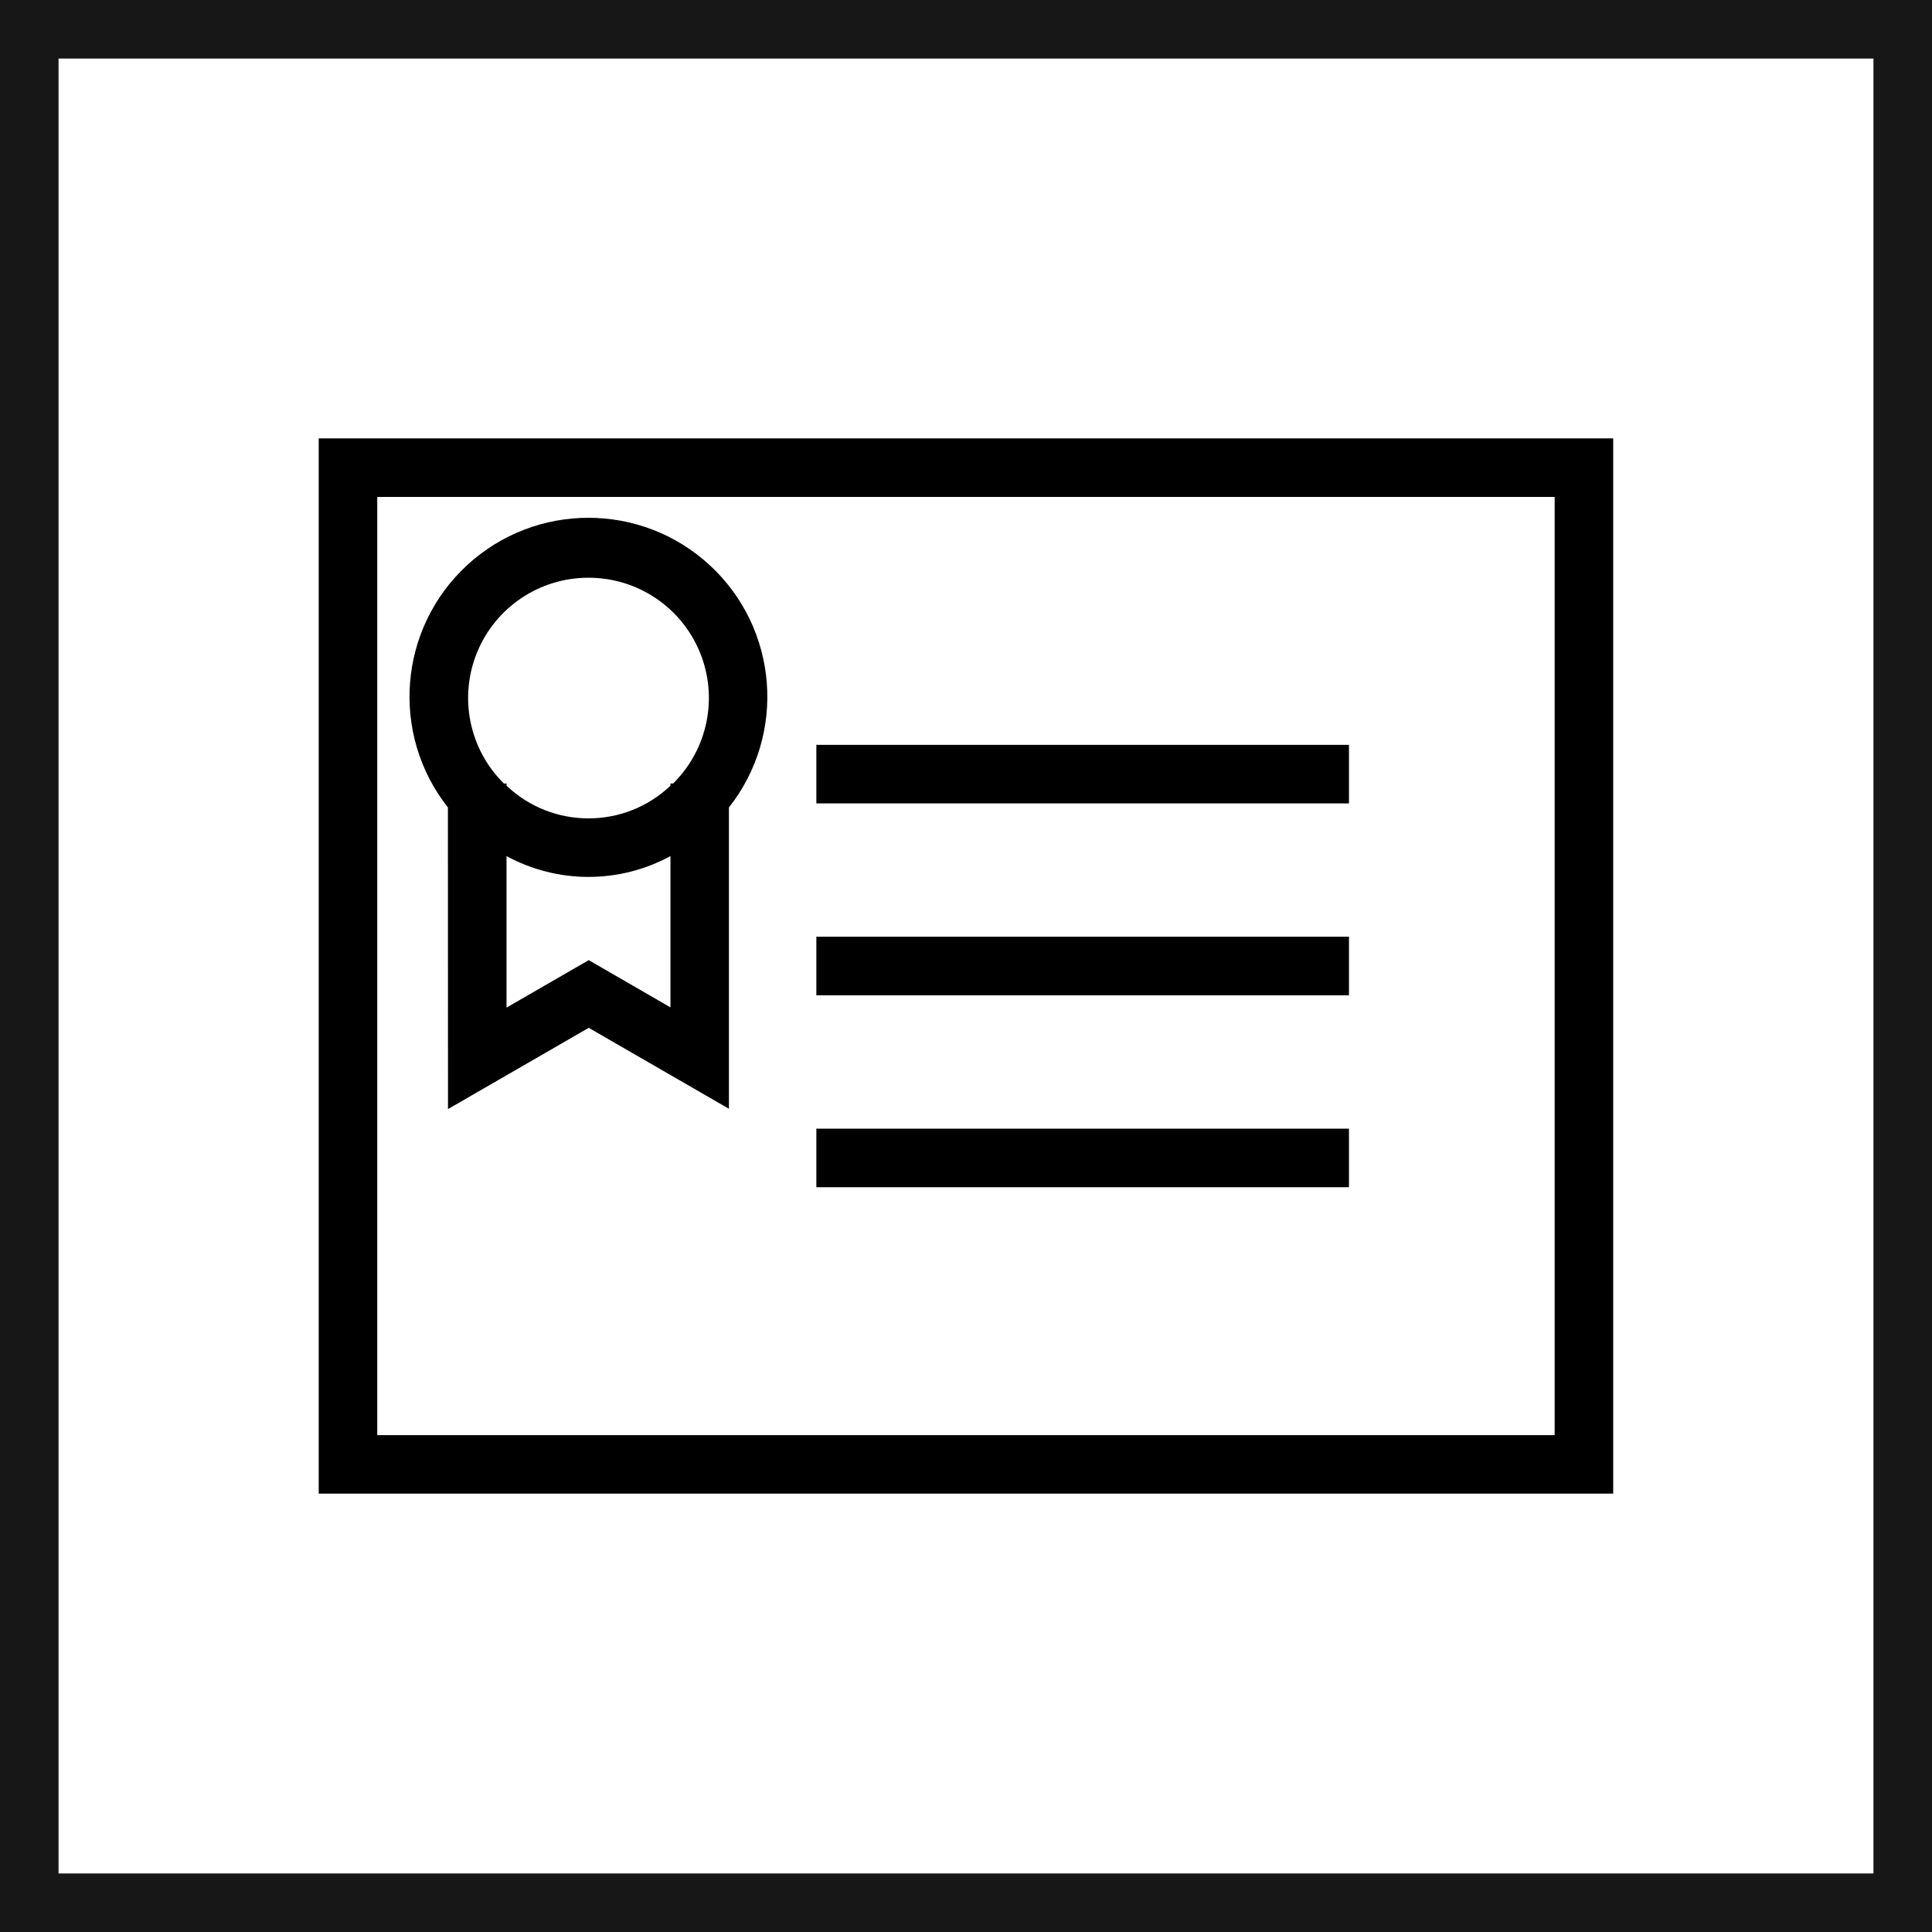
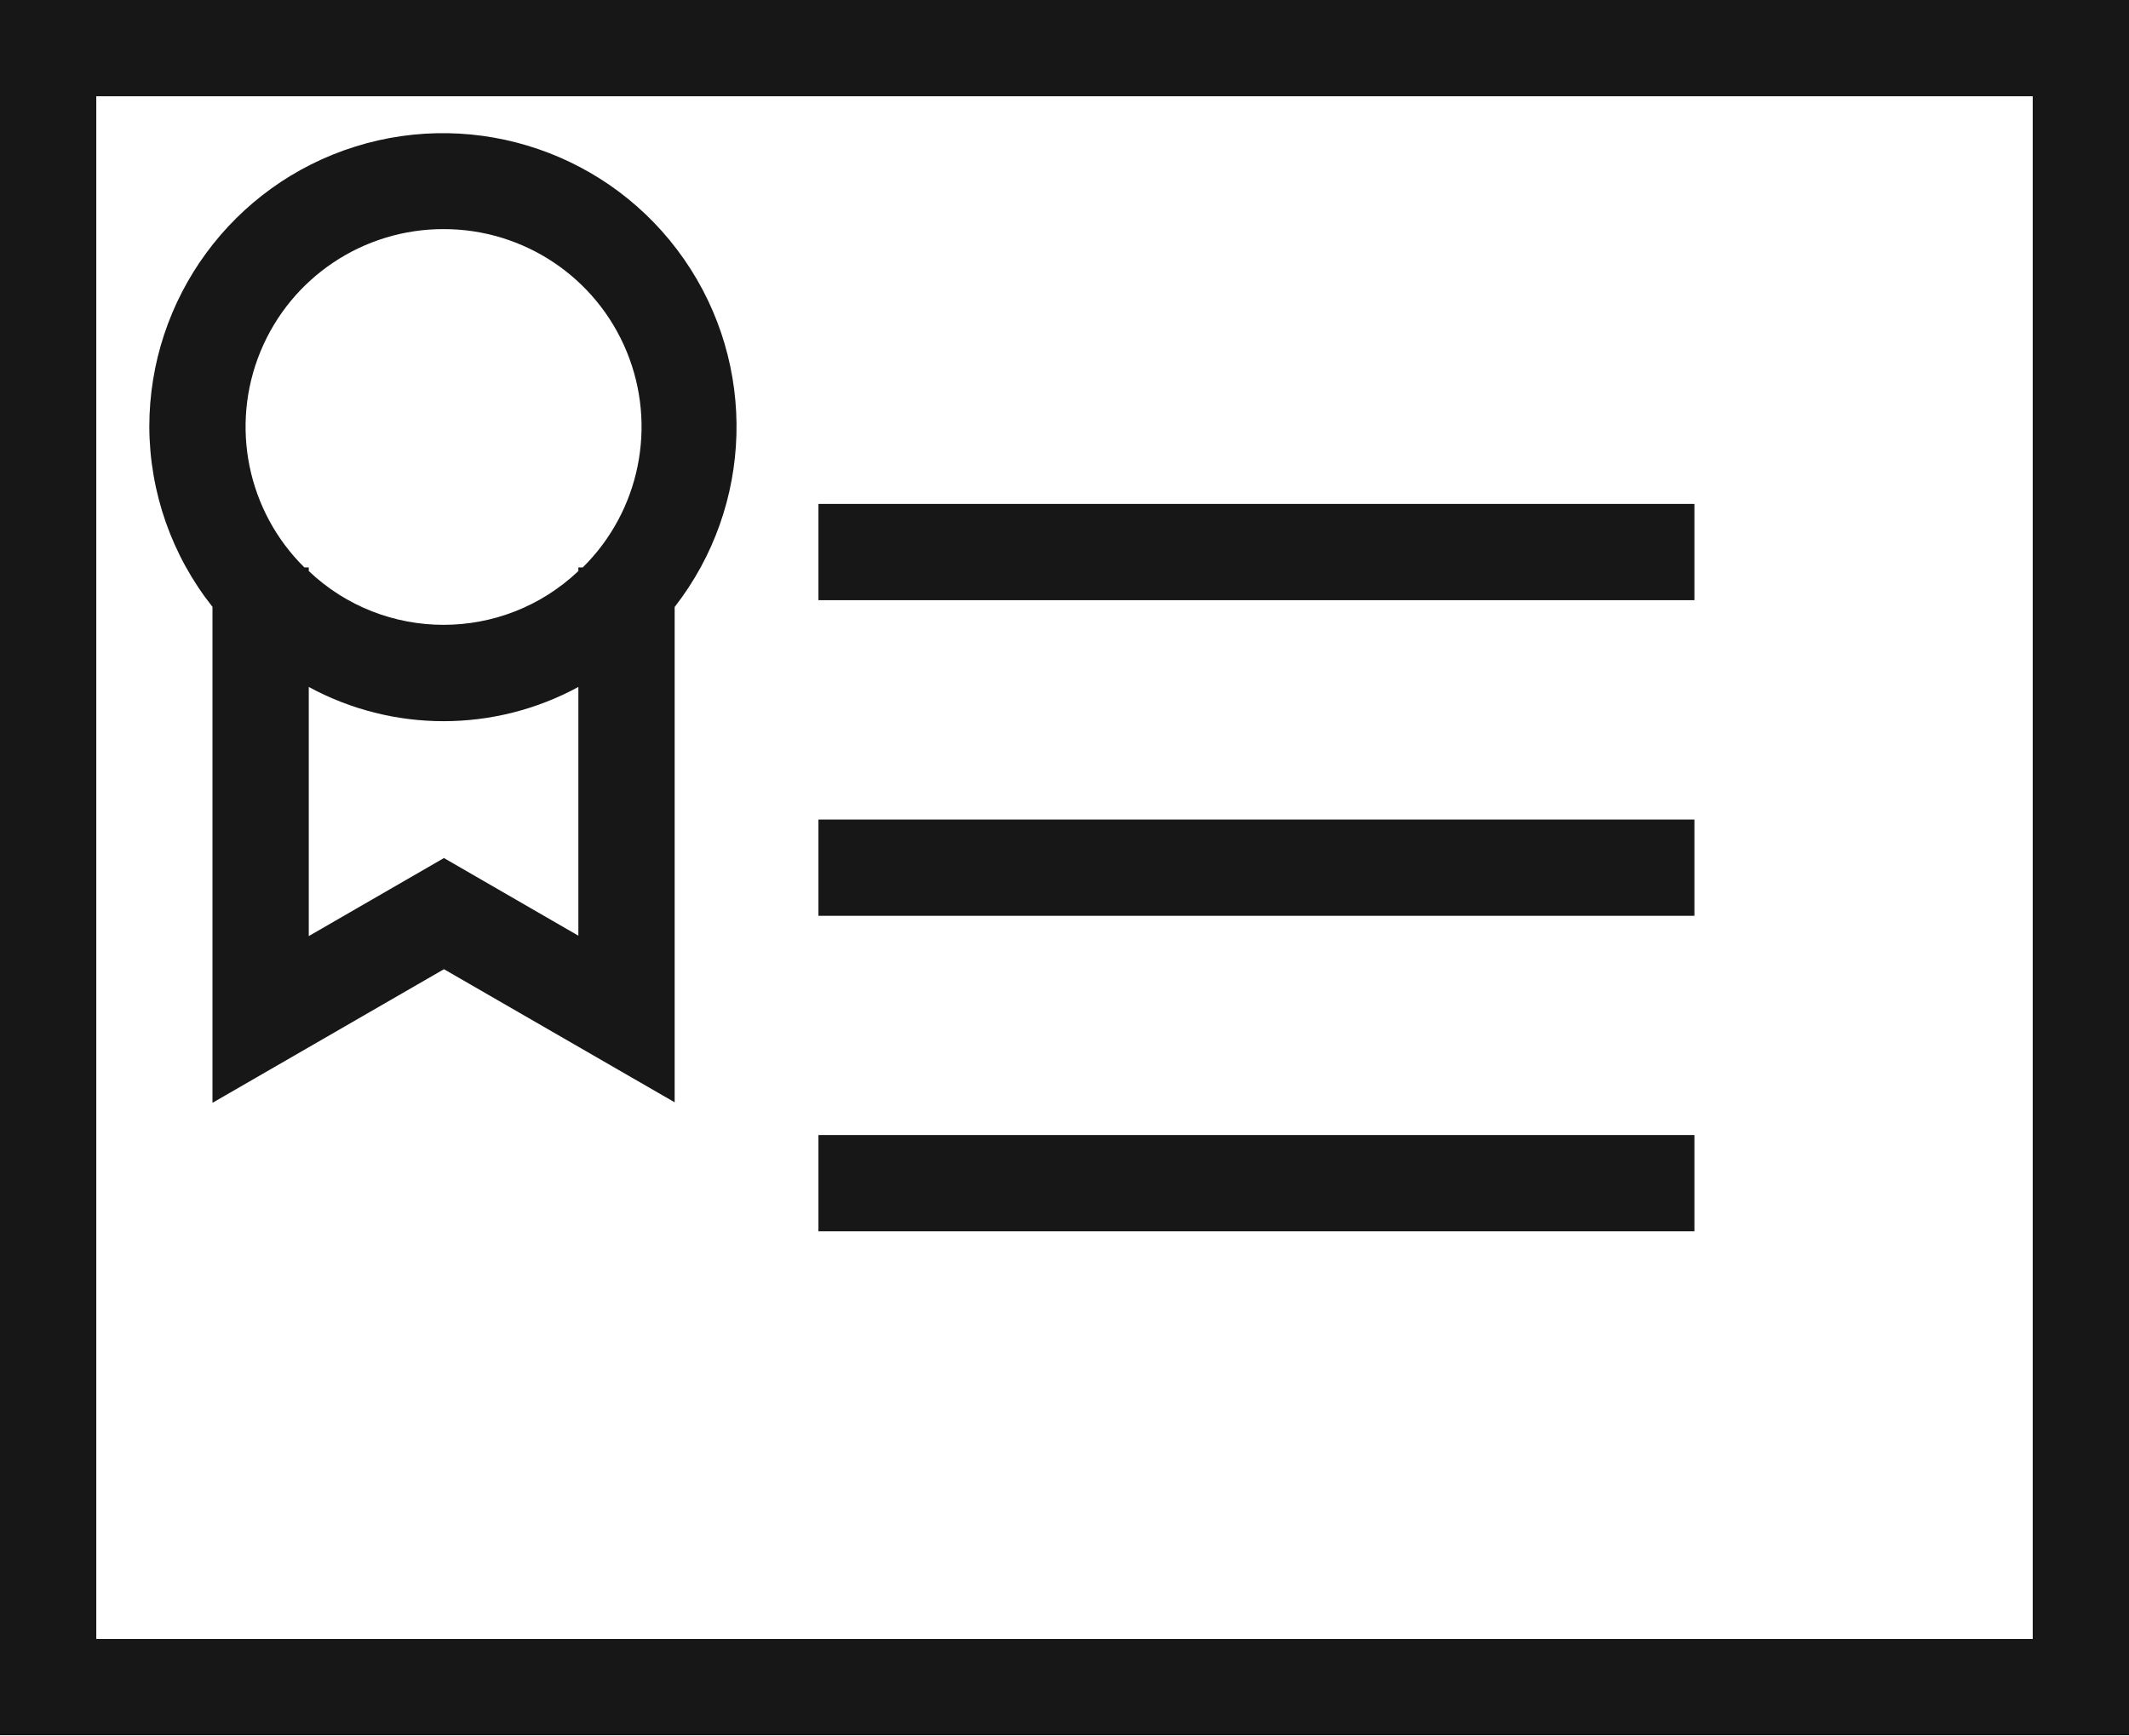
- <svg xmlns="http://www.w3.org/2000/svg" viewBox="0 0 24.75 24.75">
-   <defs>
-     <style>.cls-1{fill:none;stroke:#171717;stroke-miterlimit:10;stroke-width:0.75px;}</style>
-   </defs>
-   <g id="Ebene_2" data-name="Ebene 2">
-     <g id="Ebene_1-2" data-name="Ebene 1">
-       <rect x="10.458" y="12" width="6.823" height="0.75" />
-       <path d="M5.739,14.208l1.803-1.041,1.796,1.037V10.344a2.292,2.292,0,1,0-3.6,0ZM7.542,12.3l-1.053.608v-1.941a2.2,2.2,0,0,0,2.1,0v1.938ZM7.539,7.401a1.54,1.54,0,0,1,1.084,2.636h-.034v.028a1.525,1.525,0,0,1-2.1,0v-.028h-.034a1.54,1.54,0,0,1,1.084-2.636Z" />
-       <rect x="10.458" y="9.542" width="6.823" height="0.75" />
-       <rect x="10.458" y="14.459" width="6.823" height="0.75" />
-       <path d="M4.083,5.616V19.134H20.666V5.616Zm15.833,12.769H4.833V6.366h15.083Z" />
-       <rect class="cls-1" x="0.375" y="0.375" width="24" height="24" />
-     </g>
-   </g>
+ <svg xmlns="http://www.w3.org/2000/svg" viewBox="0 0 16.583 13.519">
+   <rect x="6.375" y="6.385" width="6.823" height="0.75" fill="#171717" />
+   <path d="M1.655,8.592l1.803-1.041L5.255,8.588V4.729A2.287,2.287,0,1,0,1.163,3.326a2.272,2.272,0,0,0,.492,1.402ZM3.458,6.685,2.405,7.293V5.352a2.2,2.2,0,0,0,2.1,0v1.938ZM3.455,1.785A1.54,1.54,0,0,1,4.539,4.421h-.034v.028a1.525,1.525,0,0,1-2.1,0V4.421h-.034a1.54,1.54,0,0,1,1.084-2.636Z" fill="#171717" />
+   <rect x="6.375" y="3.926" width="6.823" height="0.75" fill="#171717" />
+   <rect x="6.375" y="8.843" width="6.823" height="0.75" fill="#171717" />
+   <path d="M0,0V13.519H16.583V0ZM15.833,12.769H.75V.75H15.833Z" fill="#171717" />
</svg>
